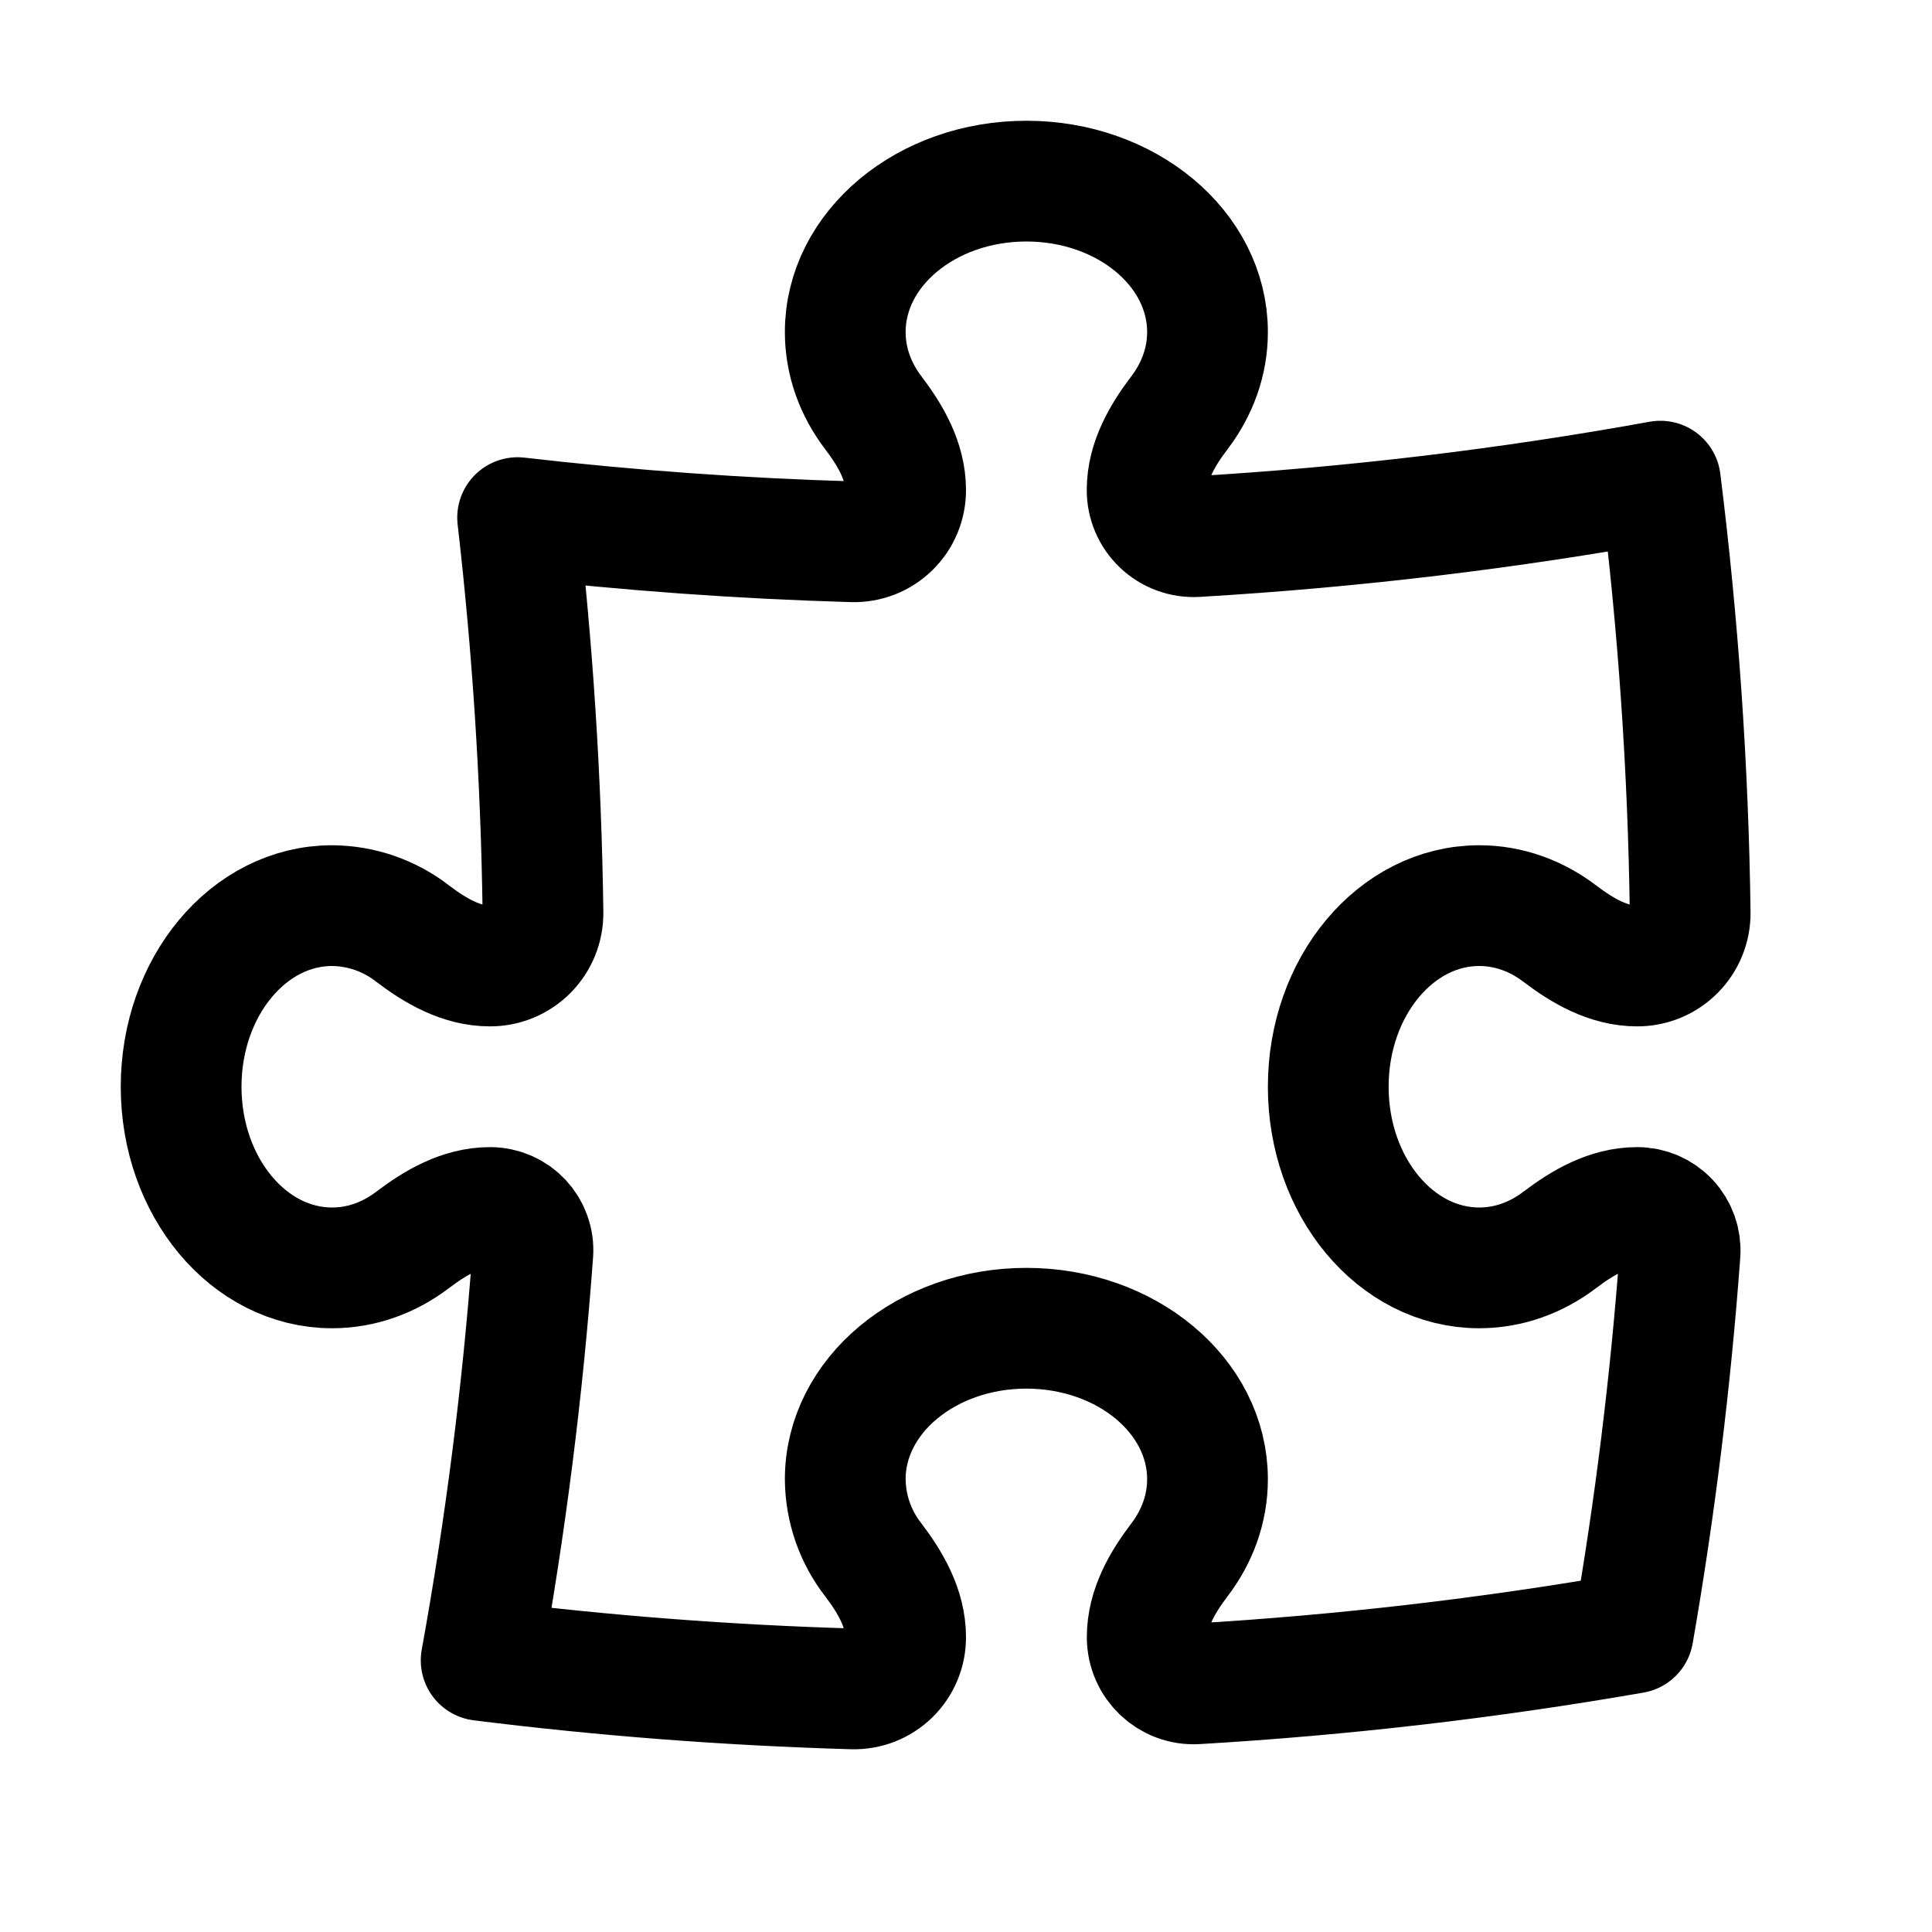
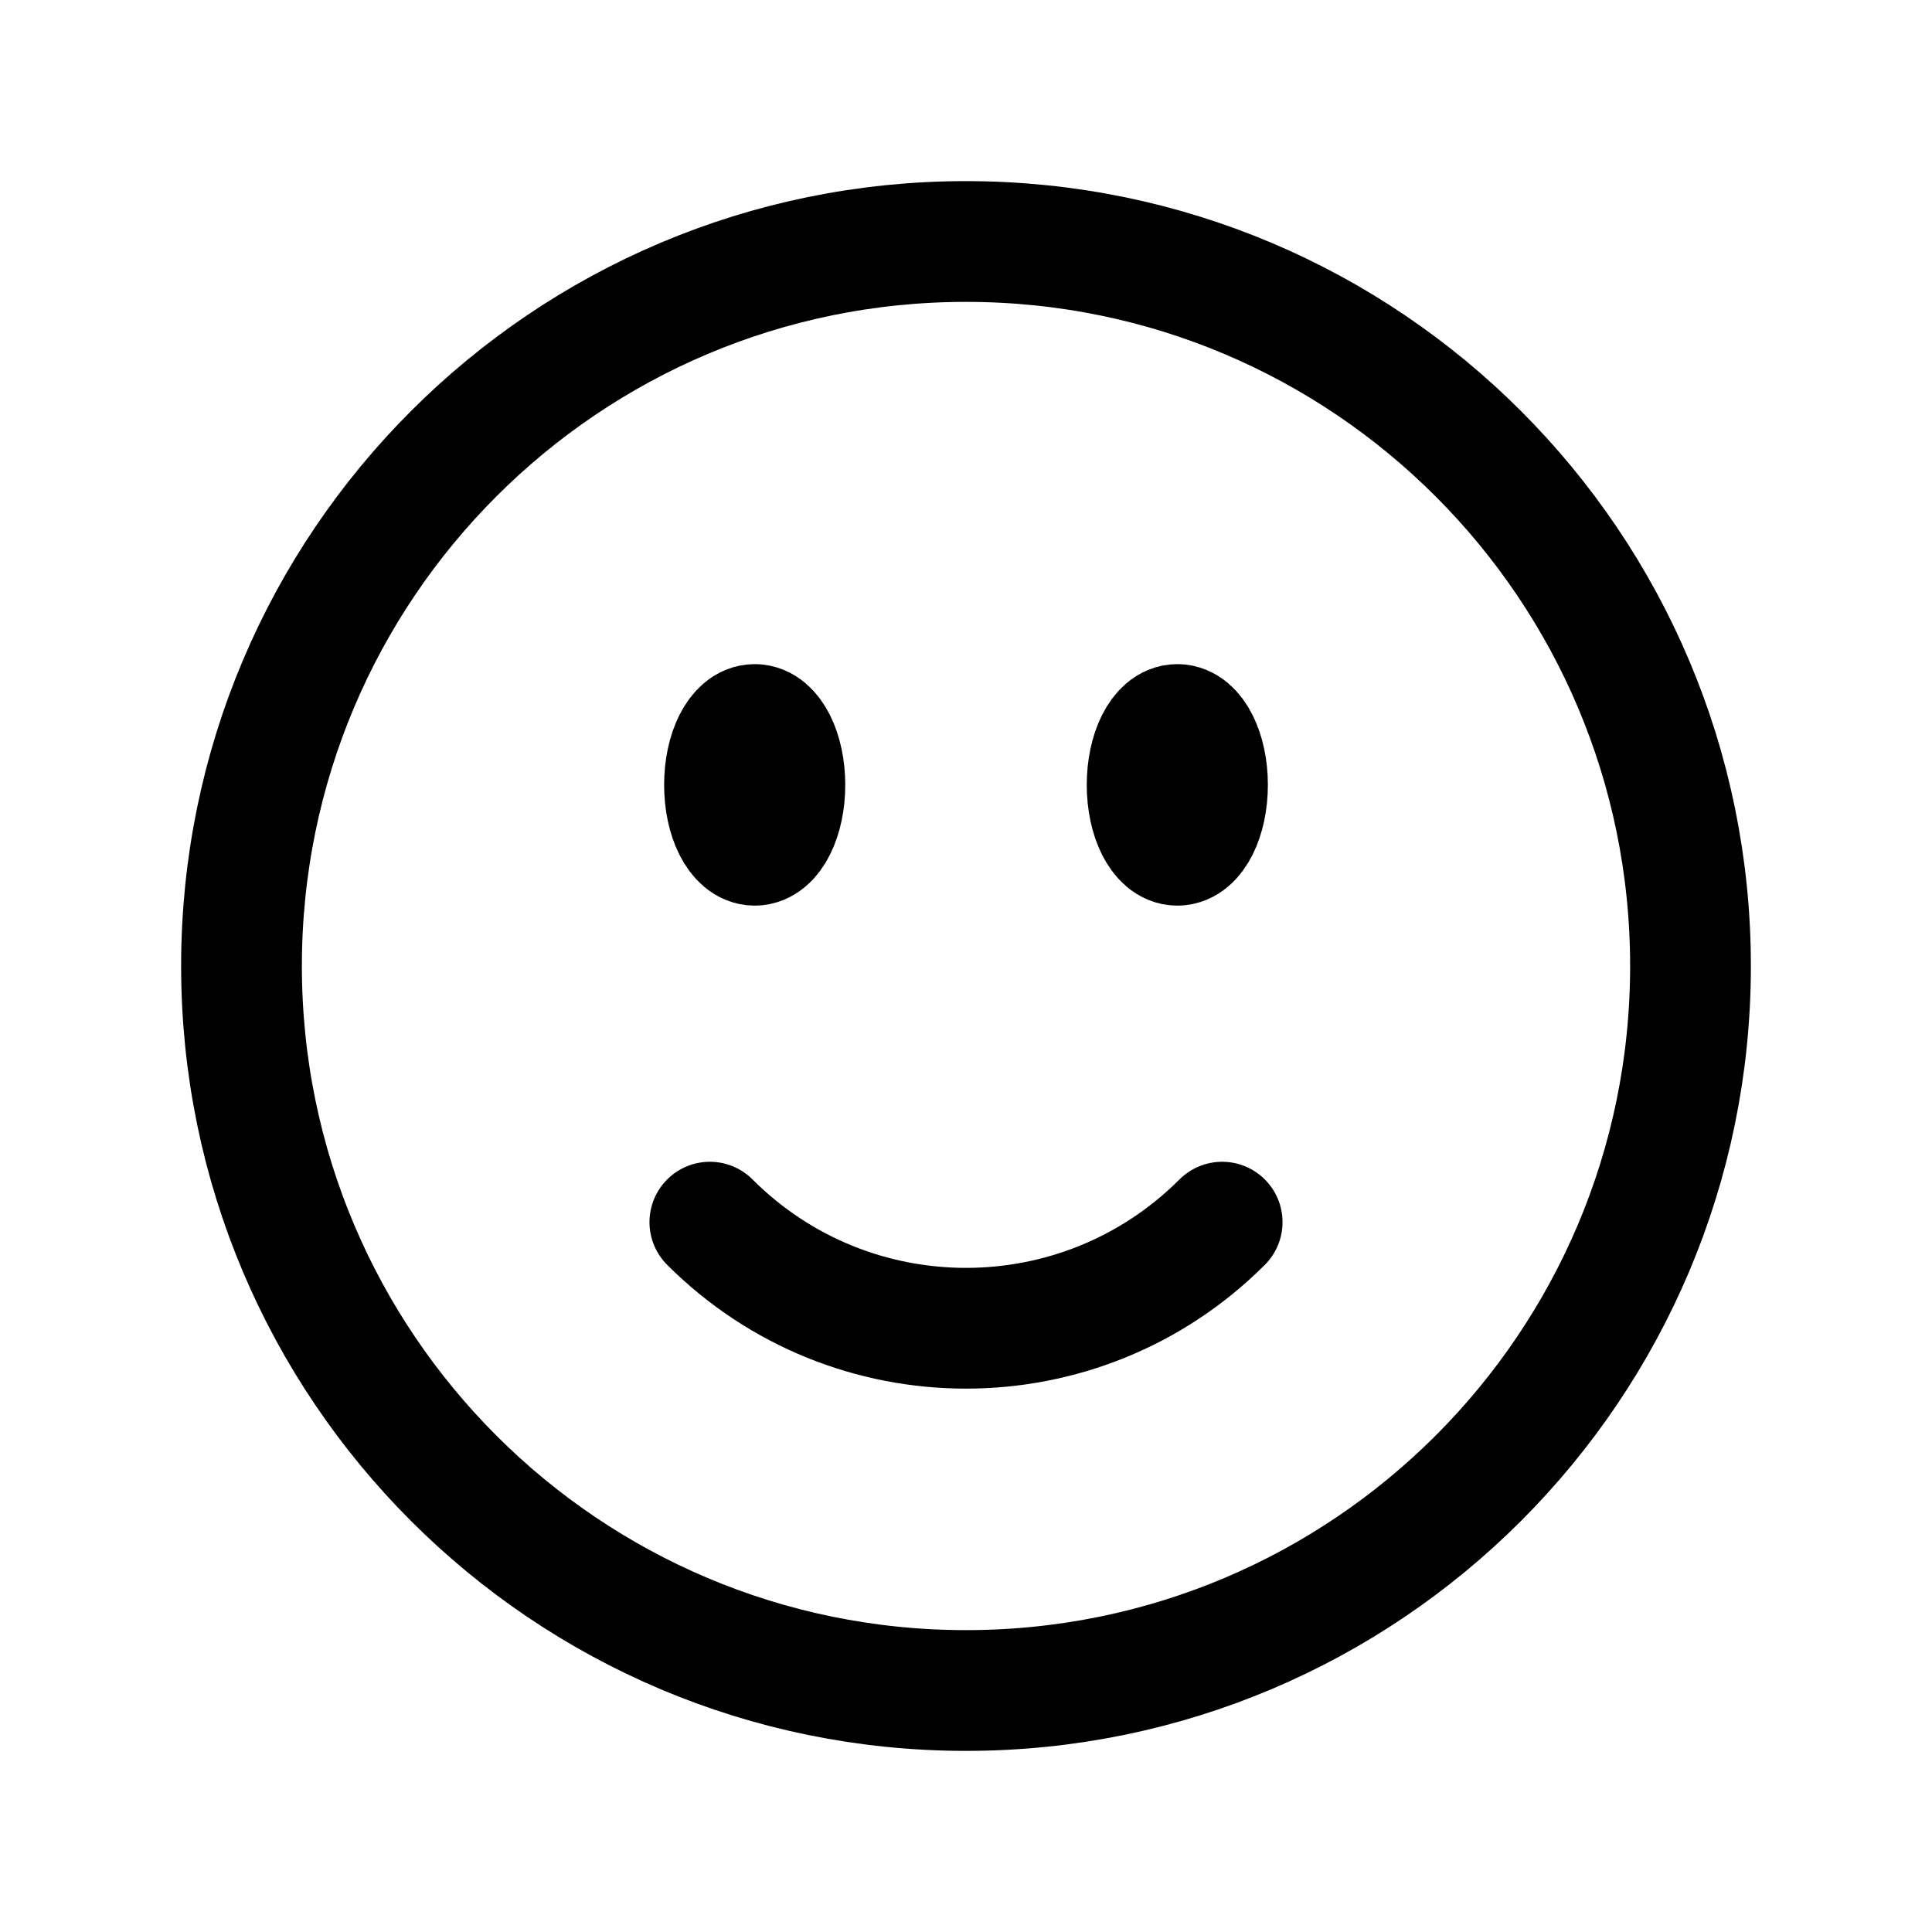
<svg xmlns="http://www.w3.org/2000/svg" fill="none" viewBox="0 0 24 24" stroke-width="1.5" stroke="currentColor" class="size-6">
-   <path stroke-linecap="round" stroke-linejoin="round" d="M14.25 6.087c0-.355.186-.676.401-.959.221-.29.349-.634.349-1.003 0-1.036-1.007-1.875-2.25-1.875s-2.25.84-2.25 1.875c0 .369.128.713.349 1.003.215.283.401.604.401.959v0a.64.64 0 0 1-.657.643 48.39 48.39 0 0 1-4.163-.3c.186 1.613.293 3.25.315 4.907a.656.656 0 0 1-.658.663v0c-.355 0-.676-.186-.959-.401a1.647 1.647 0 0 0-1.003-.349c-1.036 0-1.875 1.007-1.875 2.25s.84 2.25 1.875 2.25c.369 0 .713-.128 1.003-.349.283-.215.604-.401.959-.401v0c.31 0 .555.26.532.57a48.039 48.039 0 0 1-.642 5.056c1.518.19 3.058.309 4.616.354a.64.64 0 0 0 .657-.643v0c0-.355-.186-.676-.401-.959a1.647 1.647 0 0 1-.349-1.003c0-1.035 1.008-1.875 2.25-1.875 1.243 0 2.25.84 2.25 1.875 0 .369-.128.713-.349 1.003-.215.283-.4.604-.4.959v0c0 .333.277.599.61.58a48.1 48.1 0 0 0 5.427-.63 48.05 48.05 0 0 0 .582-4.717.532.532 0 0 0-.533-.57v0c-.355 0-.676.186-.959.401-.29.221-.634.349-1.003.349-1.035 0-1.875-1.007-1.875-2.25s.84-2.25 1.875-2.25c.37 0 .713.128 1.003.349.283.215.604.401.96.401v0a.656.656 0 0 0 .658-.663 48.422 48.422 0 0 0-.37-5.36c-1.886.342-3.81.574-5.766.689a.578.578 0 0 1-.61-.58v0Z" />
+   <path stroke-linecap="round" stroke-linejoin="round" d="M15.182 15.182a4.5 4.5 0 0 1-6.364 0M21 12a9 9 0 1 1-18 0 9 9 0 0 1 18 0ZM9.75 9.75c0 .414-.168.75-.375.75S9 10.164 9 9.75 9.168 9 9.375 9s.375.336.375.75Zm-.375 0h.008v.015h-.008V9.75Zm5.625 0c0 .414-.168.75-.375.75s-.375-.336-.375-.75.168-.75.375-.75.375.336.375.75Zm-.375 0h.008v.015h-.008V9.75Z" />
</svg>
